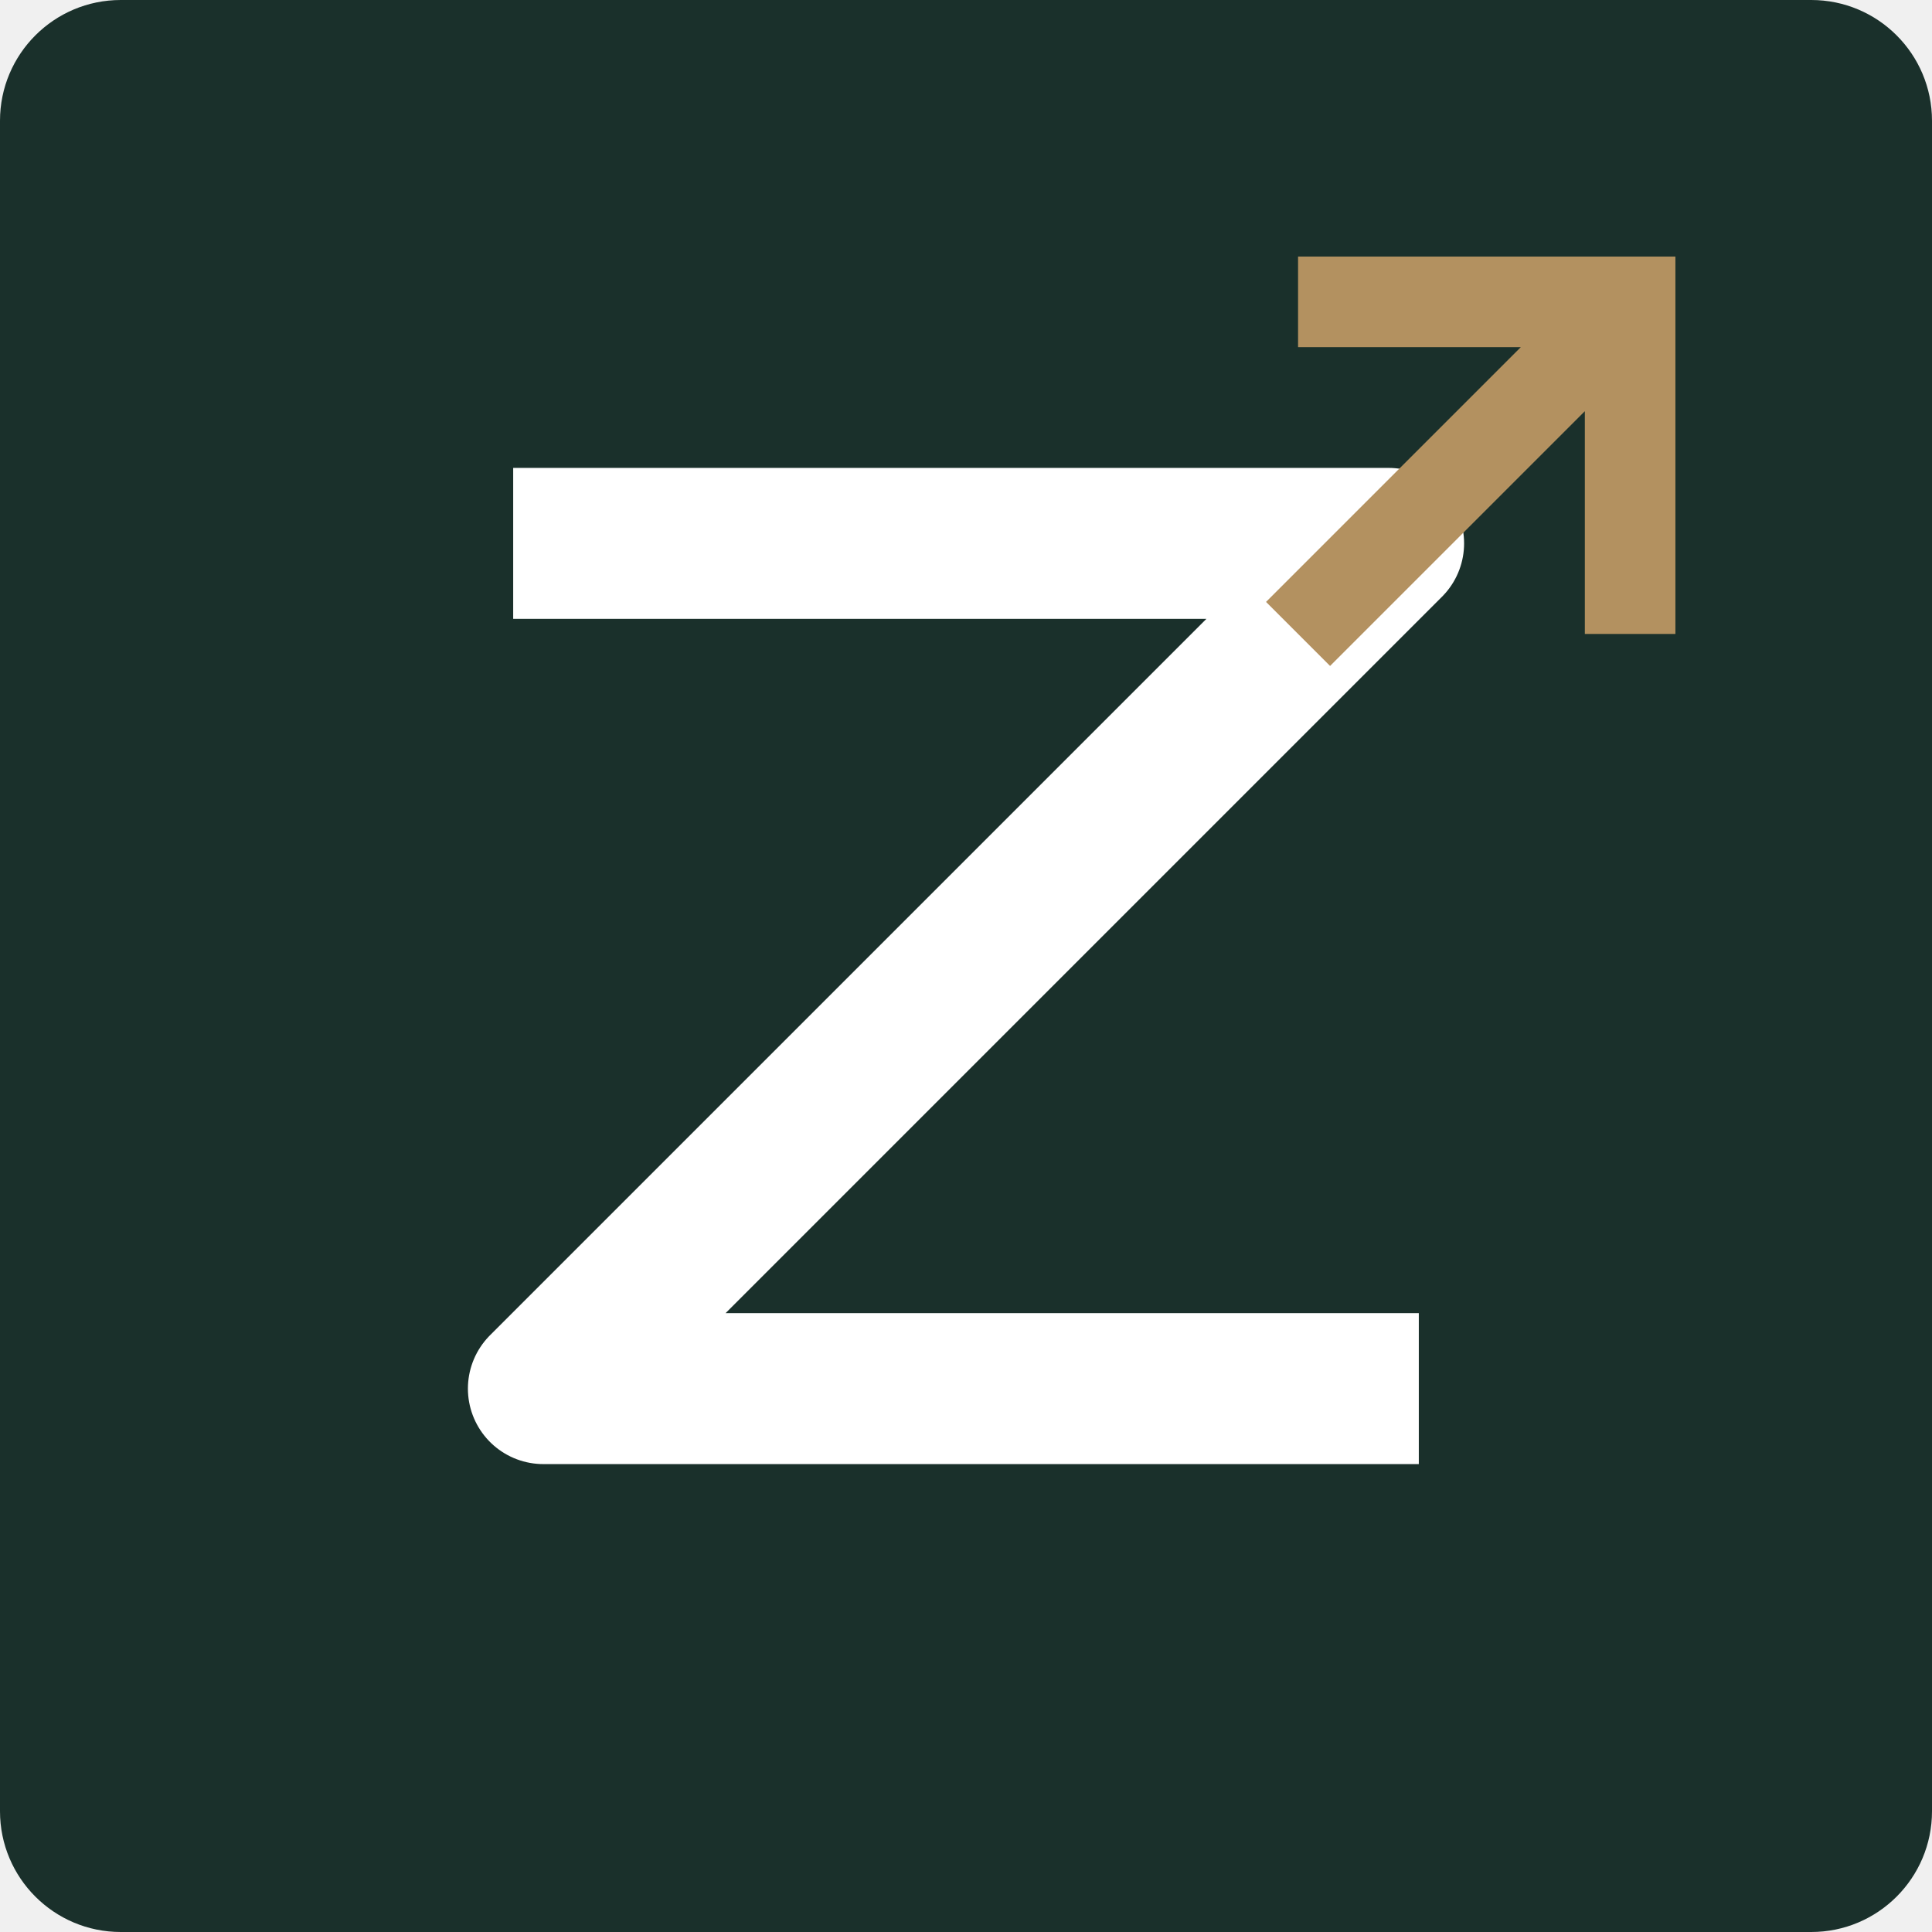
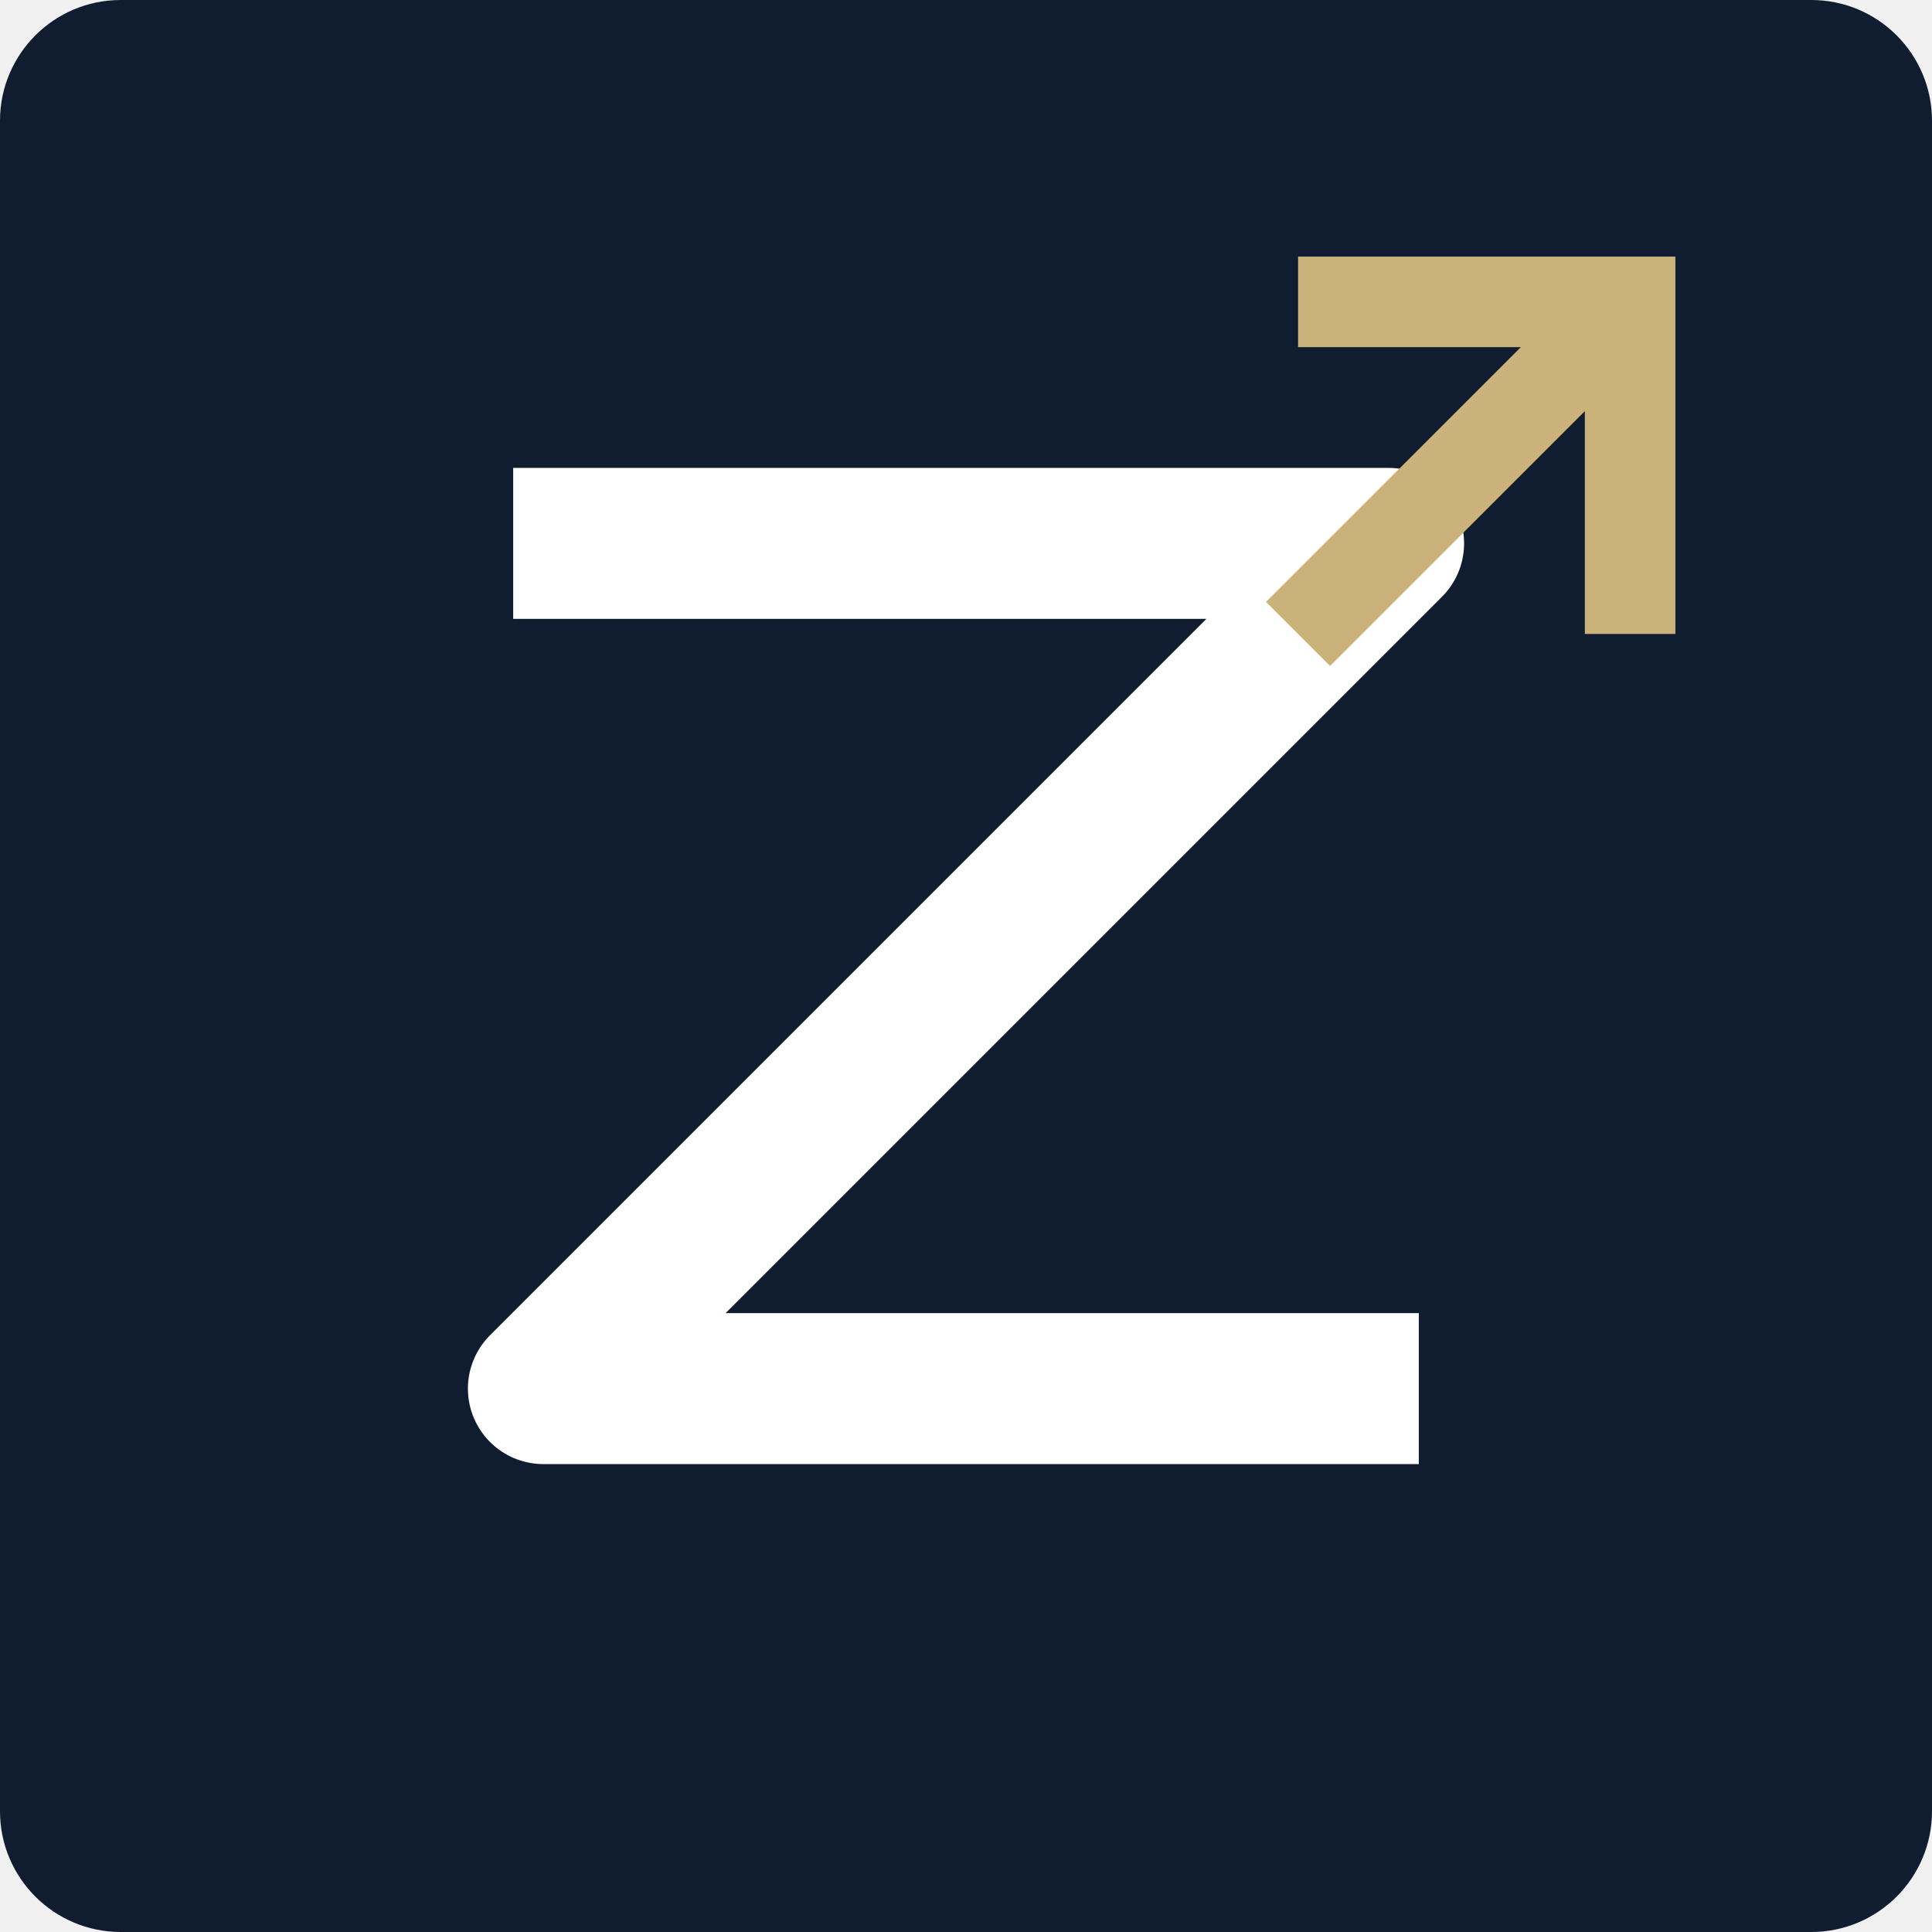
<svg xmlns="http://www.w3.org/2000/svg" viewBox="0 0 64 64">
-   <rect width="64" height="64" rx="4" fill="#1a302b" />
+   <rect width="64" height="64" rx="4" fill="#101d31" />
  <path d="M17 18h29L18 46h29" fill="none" stroke="#ffffff" stroke-width="5" stroke-linejoin="round" />
-   <path d="M43 10h11v11m0-11L43 21" fill="none" stroke="#b39160" stroke-width="3" />
+   <path d="M43 10h11v11m0-11L43 21" fill="none" stroke="#cbb17a" stroke-width="3" />
</svg>
